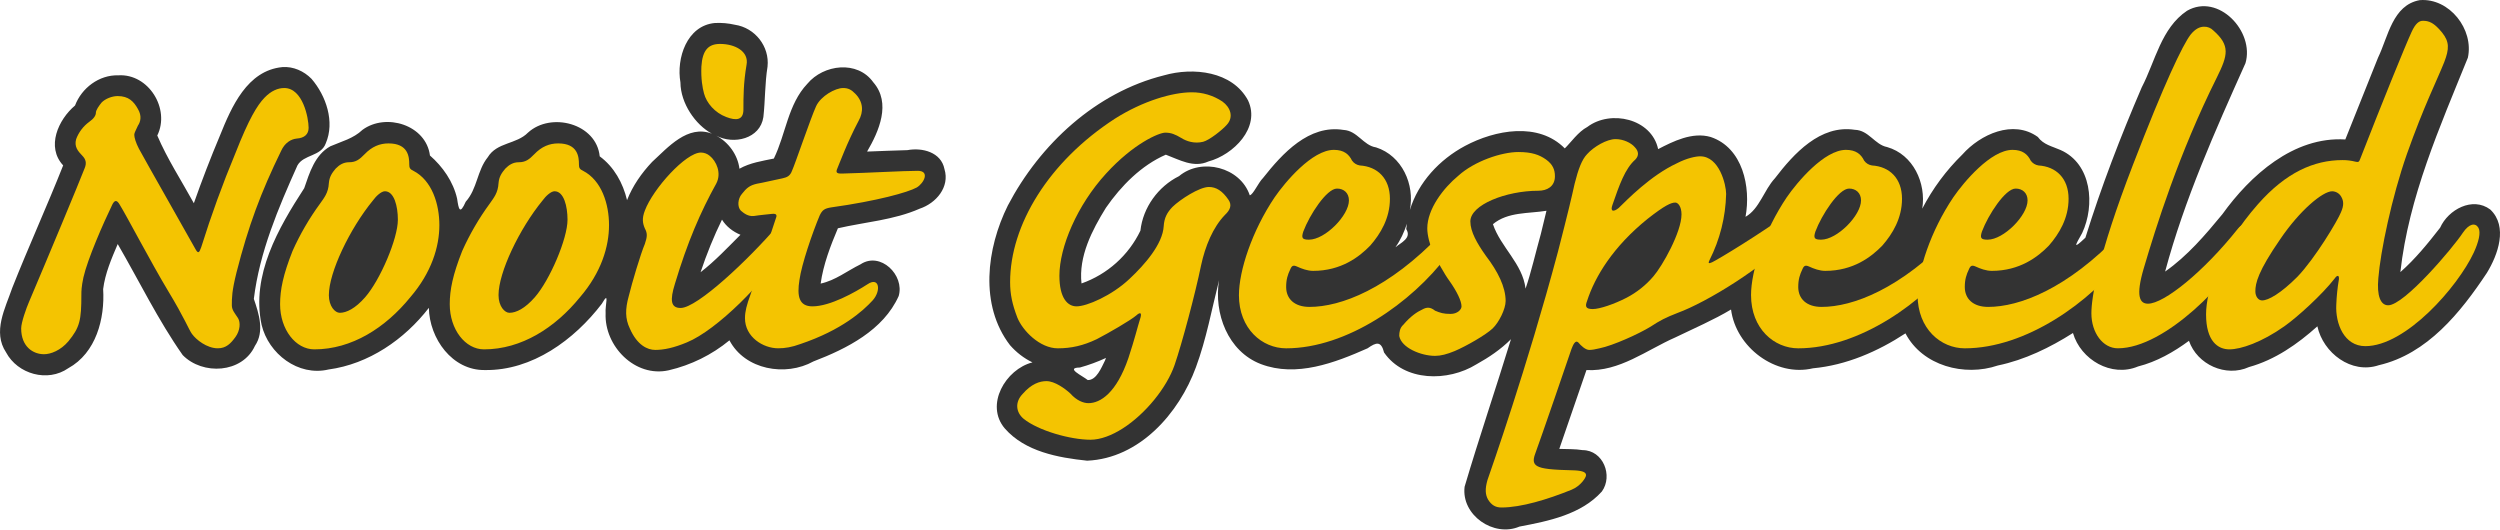
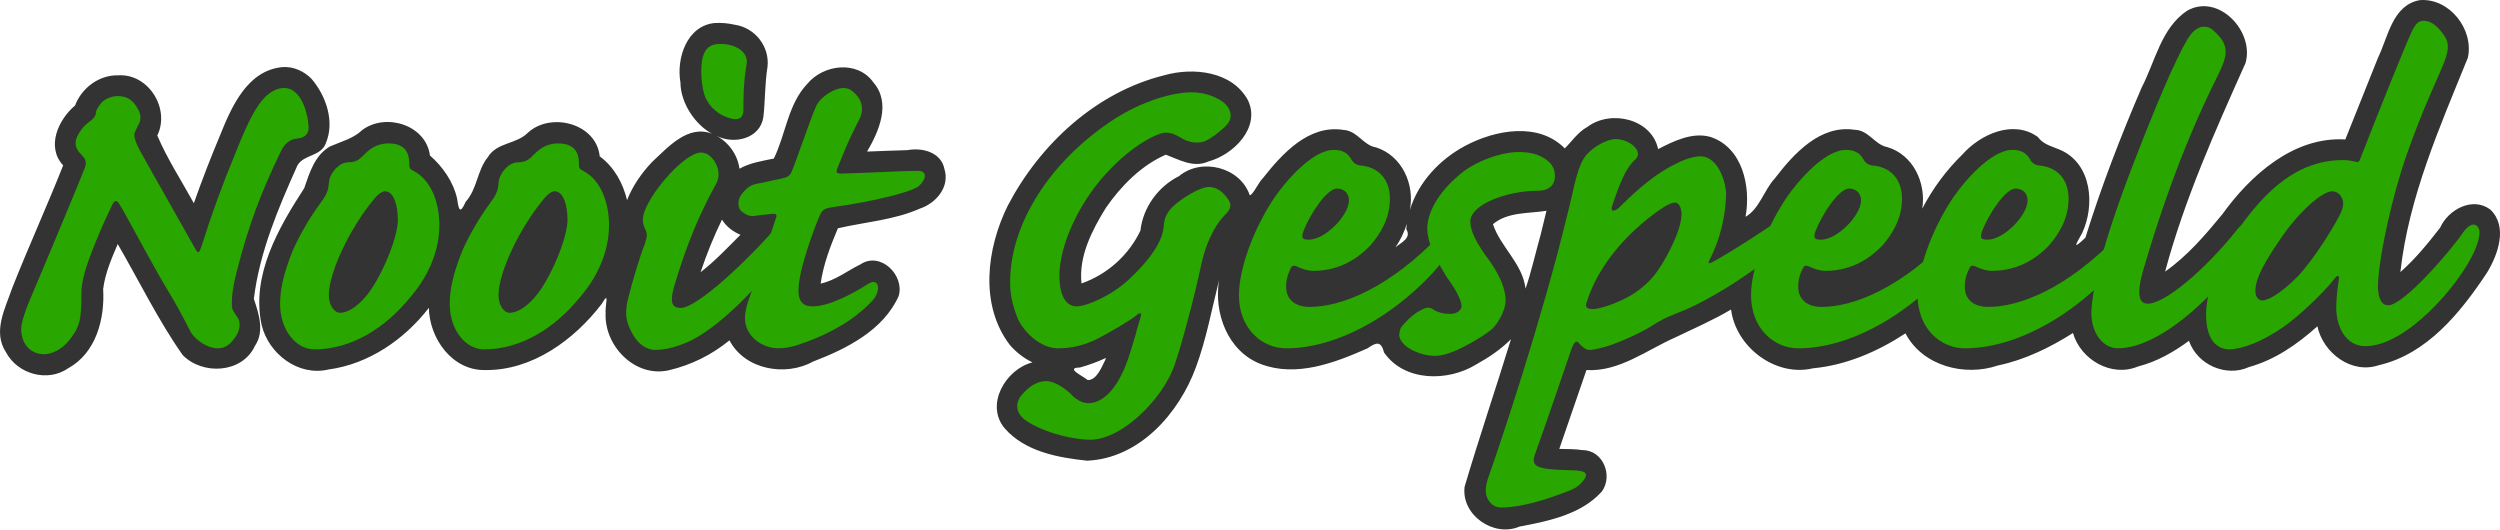
<svg xmlns="http://www.w3.org/2000/svg" viewBox="0 0 117.356 24.853">
  <g stroke-width=".411">
    <text x="-2.931" y="20.241" fill="#ef00eb" stroke="#0105ff" font-family="TrasksHand" font-size=".329" transform="rotate(-62.722 -2.772 2.442)">
      <tspan x="-2.931" y="20.241" fill="#fafafa" fill-opacity=".4" stroke="none">John Loreth 2022</tspan>
    </text>
    <path fill="#333" d="M113.591.006c-1.283.233-1.482 1.716-1.959 2.698l-1.537 3.843c-2.437-.15-4.474 1.704-5.77 3.507-.807.98-1.643 1.96-2.689 2.694.908-3.385 2.344-6.598 3.772-9.783.437-1.482-1.267-3.304-2.743-2.46-1.215.813-1.49 2.373-2.127 3.596-.993 2.31-1.899 4.656-2.644 7.057-.611.577-.486.375-.152-.219.612-1.306.453-3.251-1.02-3.899-.397-.175-.795-.246-1.062-.611-1.156-.832-2.698-.126-3.543.825a10 10 0 0 0-1.881 2.539c.19-1.2-.424-2.538-1.65-2.89-.581-.11-.864-.795-1.52-.81-1.618-.249-2.858 1.116-3.746 2.275-.517.556-.724 1.435-1.381 1.81.259-1.398-.129-3.244-1.635-3.747-.86-.251-1.763.204-2.467.569-.305-1.43-2.23-1.867-3.325-1.04-.428.225-.776.734-1.057 1.006-1.24-1.256-3.277-.867-4.682-.117-1.192.637-2.196 1.705-2.592 3.014.242-1.202-.369-2.556-1.584-2.944-.603-.09-.874-.784-1.53-.82-1.624-.262-2.868 1.106-3.778 2.257-.224.222-.459.78-.622.812-.444-1.323-2.264-1.781-3.32-.9-.982.489-1.694 1.473-1.813 2.56a4.86 4.86 0 0 1-2.765 2.478c-.143-1.267.495-2.503 1.146-3.553.714-1.03 1.657-1.988 2.811-2.492.638.238 1.3.635 2 .319 1.168-.311 2.461-1.588 1.86-2.867-.737-1.374-2.577-1.567-3.94-1.178-3.2.795-5.83 3.237-7.336 6.113-.996 2.008-1.343 4.673.102 6.555.293.335.652.615 1.054.808-1.259.318-2.244 1.996-1.296 3.104.953 1.087 2.5 1.368 3.864 1.511 2.446-.105 4.313-2.218 5.106-4.388.49-1.324.742-2.719 1.086-4.084-.256 1.552.412 3.343 1.963 3.937 1.665.633 3.472-.06 5.009-.741.416-.296.638-.342.773.197.954 1.381 3.006 1.377 4.331.558.586-.325 1.154-.706 1.627-1.183-.703 2.297-1.492 4.609-2.177 6.927-.165 1.33 1.365 2.387 2.575 1.87 1.37-.259 2.902-.568 3.87-1.649.53-.737.061-1.938-.905-1.94-.361-.06-.73-.042-1.095-.058l1.275-3.701c1.535.09 2.829-.943 4.172-1.532.87-.421 1.81-.827 2.615-1.31.229 1.773 2.095 3.178 3.846 2.76 1.561-.145 3.04-.787 4.342-1.64.797 1.527 2.77 2.042 4.336 1.508 1.262-.261 2.455-.845 3.527-1.525.363 1.254 1.807 2.096 3.054 1.571.873-.22 1.67-.674 2.391-1.205.385 1.118 1.733 1.725 2.819 1.232 1.218-.337 2.278-1.076 3.209-1.912.273 1.25 1.597 2.26 2.882 1.826 2.275-.524 3.845-2.48 5.075-4.334.519-.847 1-2.177.16-2.974-.831-.624-1.976.005-2.354.852-.573.737-1.165 1.467-1.867 2.085.392-3.53 1.851-6.81 3.169-10.065.29-1.327-.864-2.81-2.257-2.702M33.556 1.08c-1.314.122-1.814 1.656-1.615 2.788.007.985.705 1.99 1.478 2.407-1.137-.433-2.058.637-2.808 1.326-.493.524-.914 1.122-1.176 1.795-.188-.8-.612-1.566-1.283-2.057-.153-1.544-2.288-2.098-3.366-1.114-.543.555-1.46.446-1.888 1.155-.505.625-.491 1.484-1.036 2.09-.276.623-.33.362-.404-.144-.179-.798-.68-1.508-1.275-2.026-.182-1.434-2.063-2.014-3.164-1.207-.435.415-.984.545-1.512.774-.73.406-.978 1.247-1.226 1.967-1.219 1.878-2.494 4.086-2.002 6.41.324 1.364 1.721 2.437 3.142 2.101 1.888-.255 3.562-1.408 4.711-2.894.025 1.435 1.093 2.948 2.637 2.92 2.212.031 4.19-1.42 5.483-3.113.38-.66.143.072.177.45-.064 1.539 1.384 3.03 2.963 2.674a6.96 6.96 0 0 0 2.85-1.406c.728 1.386 2.634 1.717 3.943.99 1.568-.6 3.282-1.465 4.002-3.07.288-.98-.859-2.109-1.794-1.487-.62.303-1.18.756-1.87.903.125-.898.464-1.777.81-2.596 1.27-.294 2.625-.384 3.84-.92.768-.256 1.422-1.015 1.162-1.859-.155-.794-1.041-1.019-1.738-.889-.63.017-1.263.043-1.894.067.559-.954 1.142-2.28.29-3.254-.743-1.04-2.333-.84-3.093.07-.915.964-1.01 2.361-1.574 3.512-.549.113-1.12.198-1.614.477-.082-.652-.511-1.244-1.088-1.551.817.434 2.061.15 2.211-.875.088-.788.068-1.582.195-2.366.102-.95-.591-1.825-1.529-1.965a3.4 3.4 0 0 0-.945-.083M13.253 3.15c-1.65.16-2.386 1.868-2.926 3.209A57 57 0 0 0 9.1 9.54c-.578-1.05-1.251-2.088-1.717-3.178.617-1.254-.411-2.916-1.83-2.826-.904-.027-1.722.599-2.031 1.417-.787.663-1.365 1.941-.557 2.811-.76 1.92-1.627 3.821-2.39 5.75-.327.958-.934 2.061-.29 3.028.545 1.023 1.953 1.418 2.92.743 1.306-.717 1.723-2.327 1.637-3.715.093-.741.394-1.433.684-2.114 1.01 1.74 1.895 3.568 3.05 5.212.934.956 2.798.86 3.391-.431.462-.678.181-1.524-.051-2.207.268-2.197 1.149-4.264 2.047-6.266.298-.522 1.103-.413 1.329-1.035.435-1.009.016-2.234-.67-3.03-.356-.362-.854-.587-1.368-.55zm59.077 7.836c-.233.83-.468 1.852-.717 2.562-.139-1.174-1.172-1.948-1.531-3.025.703-.586 1.665-.49 2.513-.629zm-38.438-.676c.2.325.517.567.867.711-.606.605-1.194 1.233-1.873 1.758.278-.836.634-1.716 1.006-2.469m32.12.444c.262.42-.23.625-.507.853.238-.334.412-.714.537-1.103zm-14.141 6.17c-.17.338-.4.926-.809.917-.25-.203-1.078-.577-.368-.589a8 8 0 0 0 1.223-.45l-.036.094z" />
-     <g fill="#f4c401">
+     <g fill="#29a600">
      <path d="M5.524 4.51c-.268 0-.584.127-.755.303-.122.152-.268.354-.268.48s-.097.278-.316.43a1.77 1.77 0 0 0-.61.807c-.097.353.074.555.293.783.146.151.22.328.097.605-.243.632-1.704 4.14-2.606 6.261-.121.278-.365.96-.365 1.237 0 .859.56 1.212 1.072 1.212.316 0 .78-.177 1.144-.606.536-.656.61-.984.61-2.196 0-.152 0-.354.097-.808.195-.858.925-2.525 1.364-3.433.097-.177.195-.228.34.025.342.555 1.462 2.701 2.266 4.04.78 1.287.974 1.817 1.12 2.019.195.277.707.681 1.218.681.39 0 .609-.227.828-.53.22-.303.244-.681.122-.883-.146-.228-.292-.379-.292-.606 0-.354 0-.657.219-1.54.56-2.197 1.145-3.762 2.094-5.706.17-.378.463-.555.731-.58.365-.026.56-.202.56-.505 0-.455-.268-1.868-1.144-1.868-.293 0-.61.126-.926.454-.341.354-.73.985-1.364 2.6a51 51 0 0 0-1.607 4.418c-.098.278-.147.328-.293.05-.219-.403-2.362-4.165-2.63-4.67-.146-.277-.22-.53-.22-.656 0-.101.074-.202.171-.43.122-.176.195-.454 0-.782-.195-.353-.438-.606-.95-.606m7.624 9.77c0 1.187.73 2.12 1.607 2.12 1.754 0 3.337-1.009 4.506-2.448.999-1.161 1.364-2.373 1.364-3.383 0-.984-.341-2.095-1.218-2.55-.17-.075-.195-.151-.195-.302 0-.354-.048-.985-.974-.985-.414 0-.78.151-1.12.505-.244.252-.414.379-.731.379-.268 0-.463.126-.633.302-.17.202-.292.38-.317.682-.024.455-.219.682-.414.96a12.2 12.2 0 0 0-1.29 2.221c-.44 1.11-.585 1.818-.585 2.5zm2.29-.429c0-1.06.973-3.105 2.07-4.443.146-.202.39-.43.56-.43.438 0 .609.708.609 1.339 0 .883-.829 2.827-1.535 3.635-.463.53-.877.732-1.193.732-.22 0-.512-.303-.512-.833zm5.674.429c0 1.187.73 2.12 1.608 2.12 1.753 0 3.336-1.009 4.506-2.448.998-1.161 1.363-2.373 1.363-3.383 0-.984-.34-2.095-1.217-2.55-.17-.075-.195-.151-.195-.302 0-.354-.049-.985-.974-.985-.414 0-.78.151-1.12.505-.244.252-.415.379-.731.379-.268 0-.463.126-.634.302-.17.202-.292.38-.316.682-.025.455-.22.682-.414.96a12.2 12.2 0 0 0-1.291 2.221c-.439 1.11-.585 1.818-.585 2.5zm2.29-.429c0-1.06.974-3.105 2.07-4.443.146-.202.39-.43.56-.43.438 0 .609.708.609 1.339 0 .883-.828 2.827-1.534 3.635-.463.53-.877.732-1.194.732-.22 0-.511-.303-.511-.833m10.4-11.789c-.536 0-.828.277-.877 1.06-.024.58.049.984.122 1.262.121.455.511.909 1.047 1.11.463.178.804.152.804-.353 0-.605 0-1.237.146-2.095.122-.631-.536-.984-1.242-.984m-3.045 14.364c.414 0 .877-.1 1.486-.353 1.413-.58 3.678-2.853 4.628-4.443.316-.53.39-.935.267-1.162-.097-.176-.34-.202-.633.126-1.364 1.59-3.775 3.863-4.554 3.863-.463 0-.512-.353-.268-1.136.584-1.944 1.193-3.358 1.948-4.72.244-.48 0-1.036-.316-1.288a.65.65 0 0 0-.414-.152c-.707 0-2.241 1.692-2.631 2.727-.146.378-.097.605 0 .833.122.227.122.378 0 .732-.195.454-.609 1.843-.755 2.449-.17.606-.17 1.06.049 1.514.34.783.828 1.01 1.193 1.01" />
      <path d="M38.137 14.381c-.633 0-.73-.48-.609-1.237.098-.732.61-2.221.95-3.03.122-.252.22-.327.536-.378 2.168-.303 3.605-.707 4.019-.934.34-.202.633-.783.048-.783-.657 0-2.41.101-3.507.127-.146 0-.365.025-.292-.177.097-.227.487-1.288 1.023-2.297.243-.43.219-.884-.146-1.263-.195-.202-.341-.277-.585-.277-.365 0-1.047.378-1.266.858-.244.53-.999 2.752-1.12 3.004-.098.278-.244.328-.464.379-.487.1-.9.202-1.193.252-.341.076-.487.202-.706.48-.195.227-.22.606-.049.783.146.126.34.277.609.252.316-.05.657-.076.852-.1.244-.026.244.075.17.252-.121.353-.925 2.802-1.168 3.509-.195.53-.268.833-.268 1.136 0 .883.852 1.413 1.559 1.413.316 0 .633-.05 1.047-.202 1.948-.656 2.947-1.565 3.385-2.044.414-.455.317-1.136-.243-.758-.585.379-1.754 1.035-2.582 1.035m9.28-1.136c0 .556.098 1.035.341 1.666.244.606 1.048 1.44 1.9 1.44.633 0 1.194-.127 1.827-.43.584-.303 1.583-.883 1.85-1.11.196-.177.293-.152.171.201-.097.303-.243.91-.535 1.793-.56 1.64-1.316 2.12-1.876 2.12-.243 0-.56-.126-.852-.454-.244-.227-.731-.58-1.12-.58-.317 0-.707.126-1.121.605-.365.379-.317.859.049 1.162.682.555 2.192.984 3.142.984.462 0 .998-.202 1.51-.53 1.071-.682 2.07-1.919 2.435-2.979.341-.985.974-3.358 1.242-4.67.195-.91.56-1.793 1.12-2.373.244-.228.342-.455.171-.707-.292-.43-.584-.606-.925-.606-.439 0-1.34.58-1.705.934-.244.252-.39.505-.414.909-.049.833-.877 1.792-1.608 2.474-.828.782-1.997 1.287-2.484 1.287-.414 0-.804-.378-.804-1.439 0-1.338.828-3.307 2.192-4.796 1.291-1.414 2.485-1.919 2.777-1.919.268 0 .463.076.755.252.243.152.609.278 1.023.177.292-.076.901-.555 1.12-.808.317-.353.17-.807-.219-1.085a2.57 2.57 0 0 0-1.437-.43c-.901 0-2.29.405-3.605 1.238-3.117 2.02-4.92 4.998-4.92 7.674m10.741.606c0 1.59 1.096 2.5 2.217 2.5 2.85 0 5.894-2.146 7.55-4.343.317-.429.439-.883.317-1.11-.098-.177-.341-.203-.585.075-2.484 2.6-4.725 3.434-6.186 3.434-.707 0-1.096-.38-1.096-.935 0-.353.073-.58.195-.833.073-.176.146-.202.316-.126.22.101.487.202.755.202 1.316 0 2.168-.656 2.68-1.186.487-.556.925-1.288.925-2.197 0-.96-.585-1.515-1.413-1.565a.55.55 0 0 1-.365-.227c-.146-.303-.39-.505-.852-.505-1.023 0-2.29 1.515-2.777 2.221-1.072 1.59-1.68 3.46-1.68 4.595zm3.288-2.6c-.316 0-.365-.076-.267-.379.292-.782 1.096-2.02 1.583-2.02.316 0 .56.203.56.556 0 .707-1.12 1.843-1.876 1.843" />
      <path d="M71.286 7.136c-.803 0-2.07.429-2.825 1.11C67.755 8.828 67 9.813 67 10.722c0 .328.121.757.243 1.06.17.379.56 1.086.804 1.414.34.48.56.934.56 1.186 0 .152-.195.354-.511.354-.341 0-.487-.05-.731-.152-.22-.176-.39-.176-.609-.05-.22.1-.536.303-.877.707-.17.151-.195.353-.195.53.098.555 1.023.934 1.681.934.268 0 .56-.076.925-.227.536-.228 1.462-.758 1.778-1.06.293-.278.61-.91.61-1.288 0-.657-.366-1.389-.926-2.12-.414-.581-.73-1.137-.73-1.616 0-.783 1.68-1.44 3.19-1.44.414 0 .78-.201.78-.681 0-.303-.098-.555-.415-.783s-.682-.353-1.29-.353zm8.524.202c-.194 0-.608.076-1.095.328-1.242.58-2.338 1.717-2.728 2.095-.244.202-.414.177-.292-.151.316-.909.584-1.692 1.071-2.12.17-.177.17-.38-.024-.581-.17-.202-.536-.379-.901-.379-.414 0-1.023.353-1.34.707-.243.252-.414.707-.584 1.388-.146.657-.293 1.288-.78 3.181-1.461 5.478-3.166 10.3-3.312 10.73-.122.429-.098.681.024.908.17.278.366.379.634.379.925 0 2.167-.379 3.288-.833.438-.177.682-.58.682-.682 0-.126-.122-.202-.512-.227-1.12-.025-1.559-.076-1.778-.202-.17-.1-.22-.252-.097-.58.219-.581 1.632-4.696 1.705-4.923.073-.177.17-.43.316-.303.122.151.341.353.512.353.146 0 .268-.025.487-.076.633-.126 1.85-.681 2.387-1.01.462-.302.706-.429 1.29-.656 1.316-.48 4.092-2.146 5.505-3.71.658-.809.536-1.617-.17-1.061-1.486 1.085-3.459 2.272-3.727 2.398-.17.076-.195.05-.122-.1a7.25 7.25 0 0 0 .78-3.106c0-.43-.317-1.767-1.218-1.767zm-1.168 2.17c.122 0 .292.178.292.556 0 .833-.901 2.424-1.315 2.904a4.2 4.2 0 0 1-1.267 1.01c-.584.302-1.266.53-1.583.53-.34 0-.365-.127-.268-.38.366-1.135 1.218-2.549 2.85-3.862.804-.63 1.096-.757 1.29-.757z" />
      <path d="M82.198 13.851c0 1.59 1.096 2.5 2.216 2.5 2.85 0 5.894-2.146 7.55-4.343.317-.429.439-.883.317-1.11-.097-.177-.34-.203-.584.075-2.485 2.6-4.725 3.434-6.187 3.434-.706 0-1.096-.38-1.096-.935 0-.353.073-.58.195-.833.073-.176.146-.202.317-.126.219.101.487.202.755.202 1.315 0 2.167-.656 2.679-1.186.487-.556.925-1.288.925-2.197 0-.96-.584-1.515-1.412-1.565a.55.55 0 0 1-.366-.227c-.146-.303-.39-.505-.852-.505-1.023 0-2.29 1.515-2.777 2.221-1.071 1.59-1.68 3.46-1.68 4.595m3.288-2.6c-.317 0-.365-.076-.268-.379.292-.782 1.096-2.02 1.583-2.02.317 0 .56.203.56.556 0 .707-1.12 1.843-1.875 1.843" />
      <path d="M90.016 13.851c0 1.59 1.096 2.5 2.216 2.5 2.85 0 5.895-2.146 7.55-4.343.317-.429.44-.883.317-1.11-.097-.177-.34-.203-.584.075-2.484 2.6-4.725 3.434-6.187 3.434-.706 0-1.096-.38-1.096-.935 0-.353.074-.58.195-.833.073-.176.146-.202.317-.126.22.101.487.202.755.202 1.315 0 2.168-.656 2.68-1.186.486-.556.925-1.288.925-2.197 0-.96-.585-1.515-1.413-1.565a.55.55 0 0 1-.365-.227c-.146-.303-.39-.505-.853-.505-1.023 0-2.29 1.515-2.776 2.221-1.072 1.59-1.68 3.46-1.68 4.595zm3.288-2.6c-.317 0-.365-.076-.268-.379.292-.782 1.096-2.02 1.583-2.02.317 0 .56.203.56.556 0 .707-1.12 1.843-1.875 1.843" />
      <path d="M98.175 14.71c0 .908.536 1.64 1.242 1.64 2.241 0 5.261-3.206 5.968-4.695.195-.404.268-.783.17-.985-.097-.177-.292-.202-.511.076-1.608 2.02-3.459 3.51-4.214 3.51-.39 0-.584-.354-.195-1.667.56-1.894 1.632-5.352 3.434-8.962.512-1.035.634-1.49-.17-2.197a.58.58 0 0 0-.438-.176c-.195 0-.414.1-.634.378-.365.48-1.217 2.247-2.703 6.11-1.656 4.291-1.949 6.235-1.949 6.967z" />
      <path d="M109.964 7.515c-1.34 0-2.655.58-3.97 2.07-1.827 2.07-2.436 4.09-2.436 5.175 0 1.262.56 1.64 1.096 1.64s1.51-.327 2.582-1.085c.609-.429 1.778-1.49 2.362-2.246.122-.177.22-.152.195.05a9 9 0 0 0-.122 1.187c-.048.883.366 1.943 1.364 1.943 1.9 0 4.336-2.777 5.09-4.392.22-.48.342-.934.22-1.162-.146-.252-.438-.202-.73.228-.463.707-2.753 3.408-3.508 3.408-.365 0-.536-.455-.463-1.262.098-1.263.633-3.813 1.34-5.832.804-2.272 1.412-3.459 1.753-4.317.244-.631.244-.96-.097-1.389-.39-.48-.633-.555-.901-.555-.17 0-.341.101-.536.53-.292.631-1.388 3.333-2.411 5.958-.049.152-.098.152-.22.126a2.4 2.4 0 0 0-.608-.075m-.487 1.464a.5.5 0 0 1 .438.277c.097.177.122.38-.024.707-.147.379-1.218 2.171-2.046 3.03-.78.782-1.364 1.11-1.657 1.11-.17 0-.316-.176-.316-.429 0-.378.122-.934 1.169-2.448.925-1.364 1.997-2.247 2.436-2.247" />
    </g>
  </g>
</svg>
